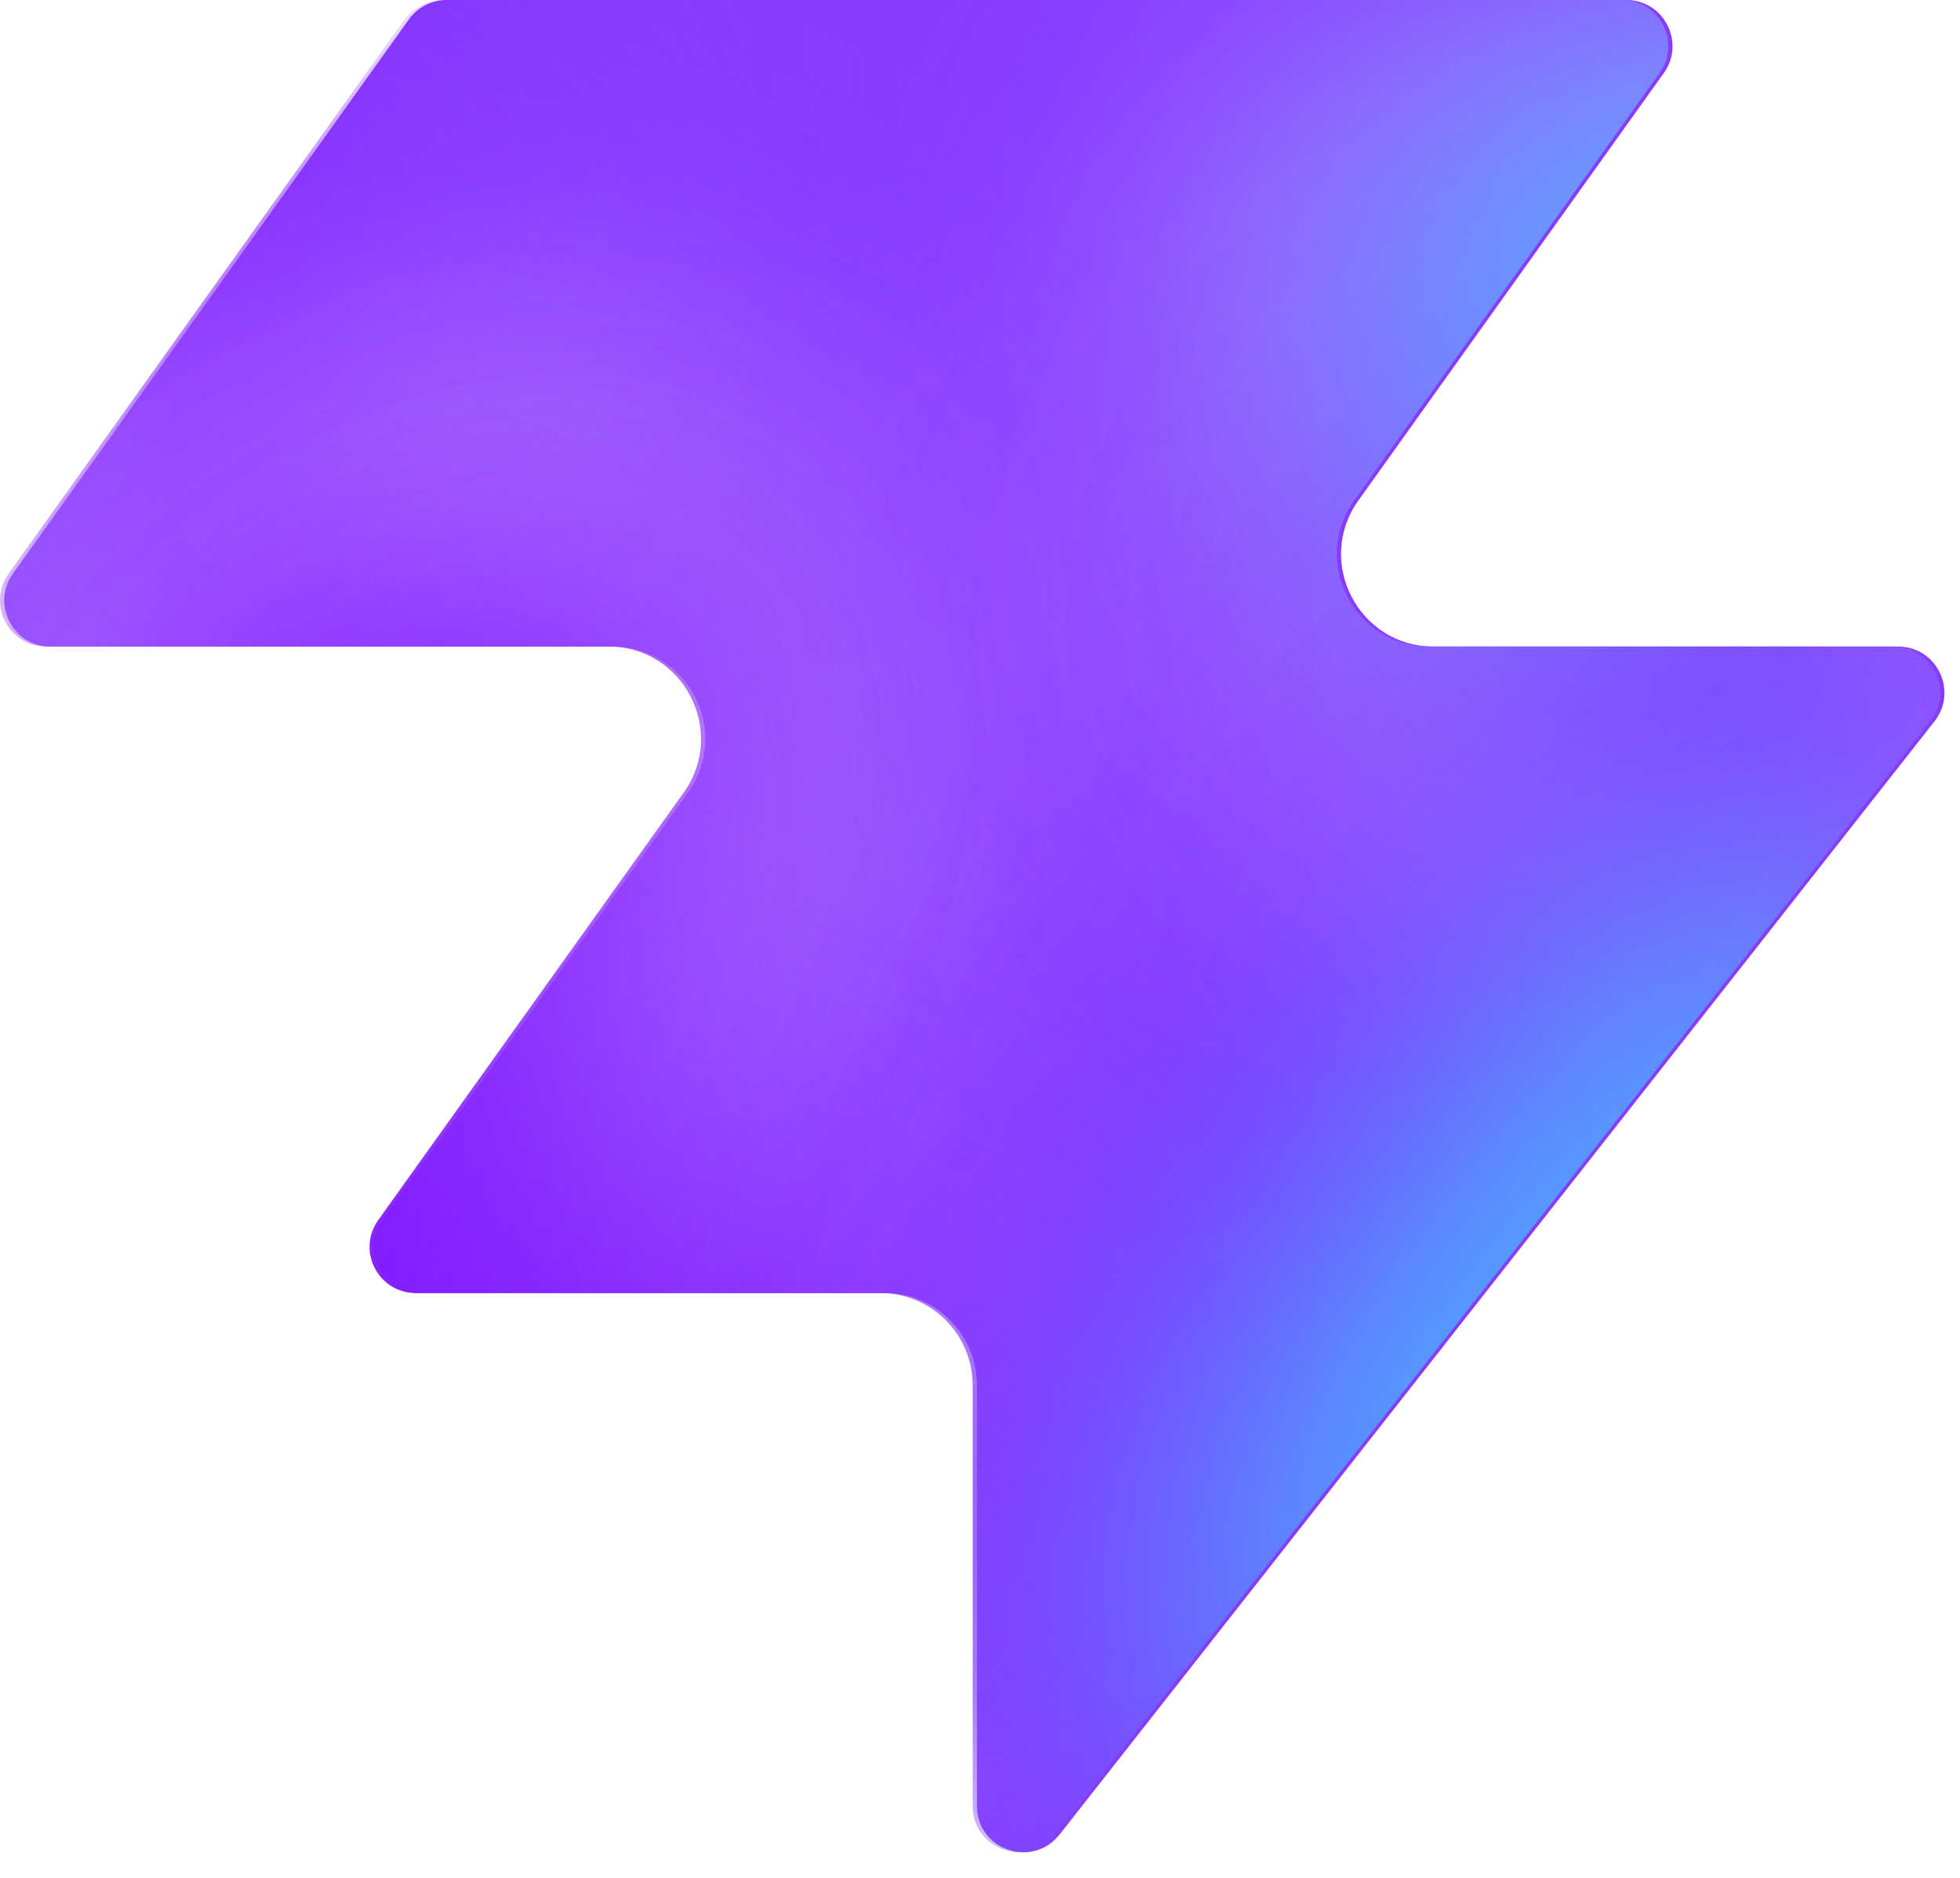
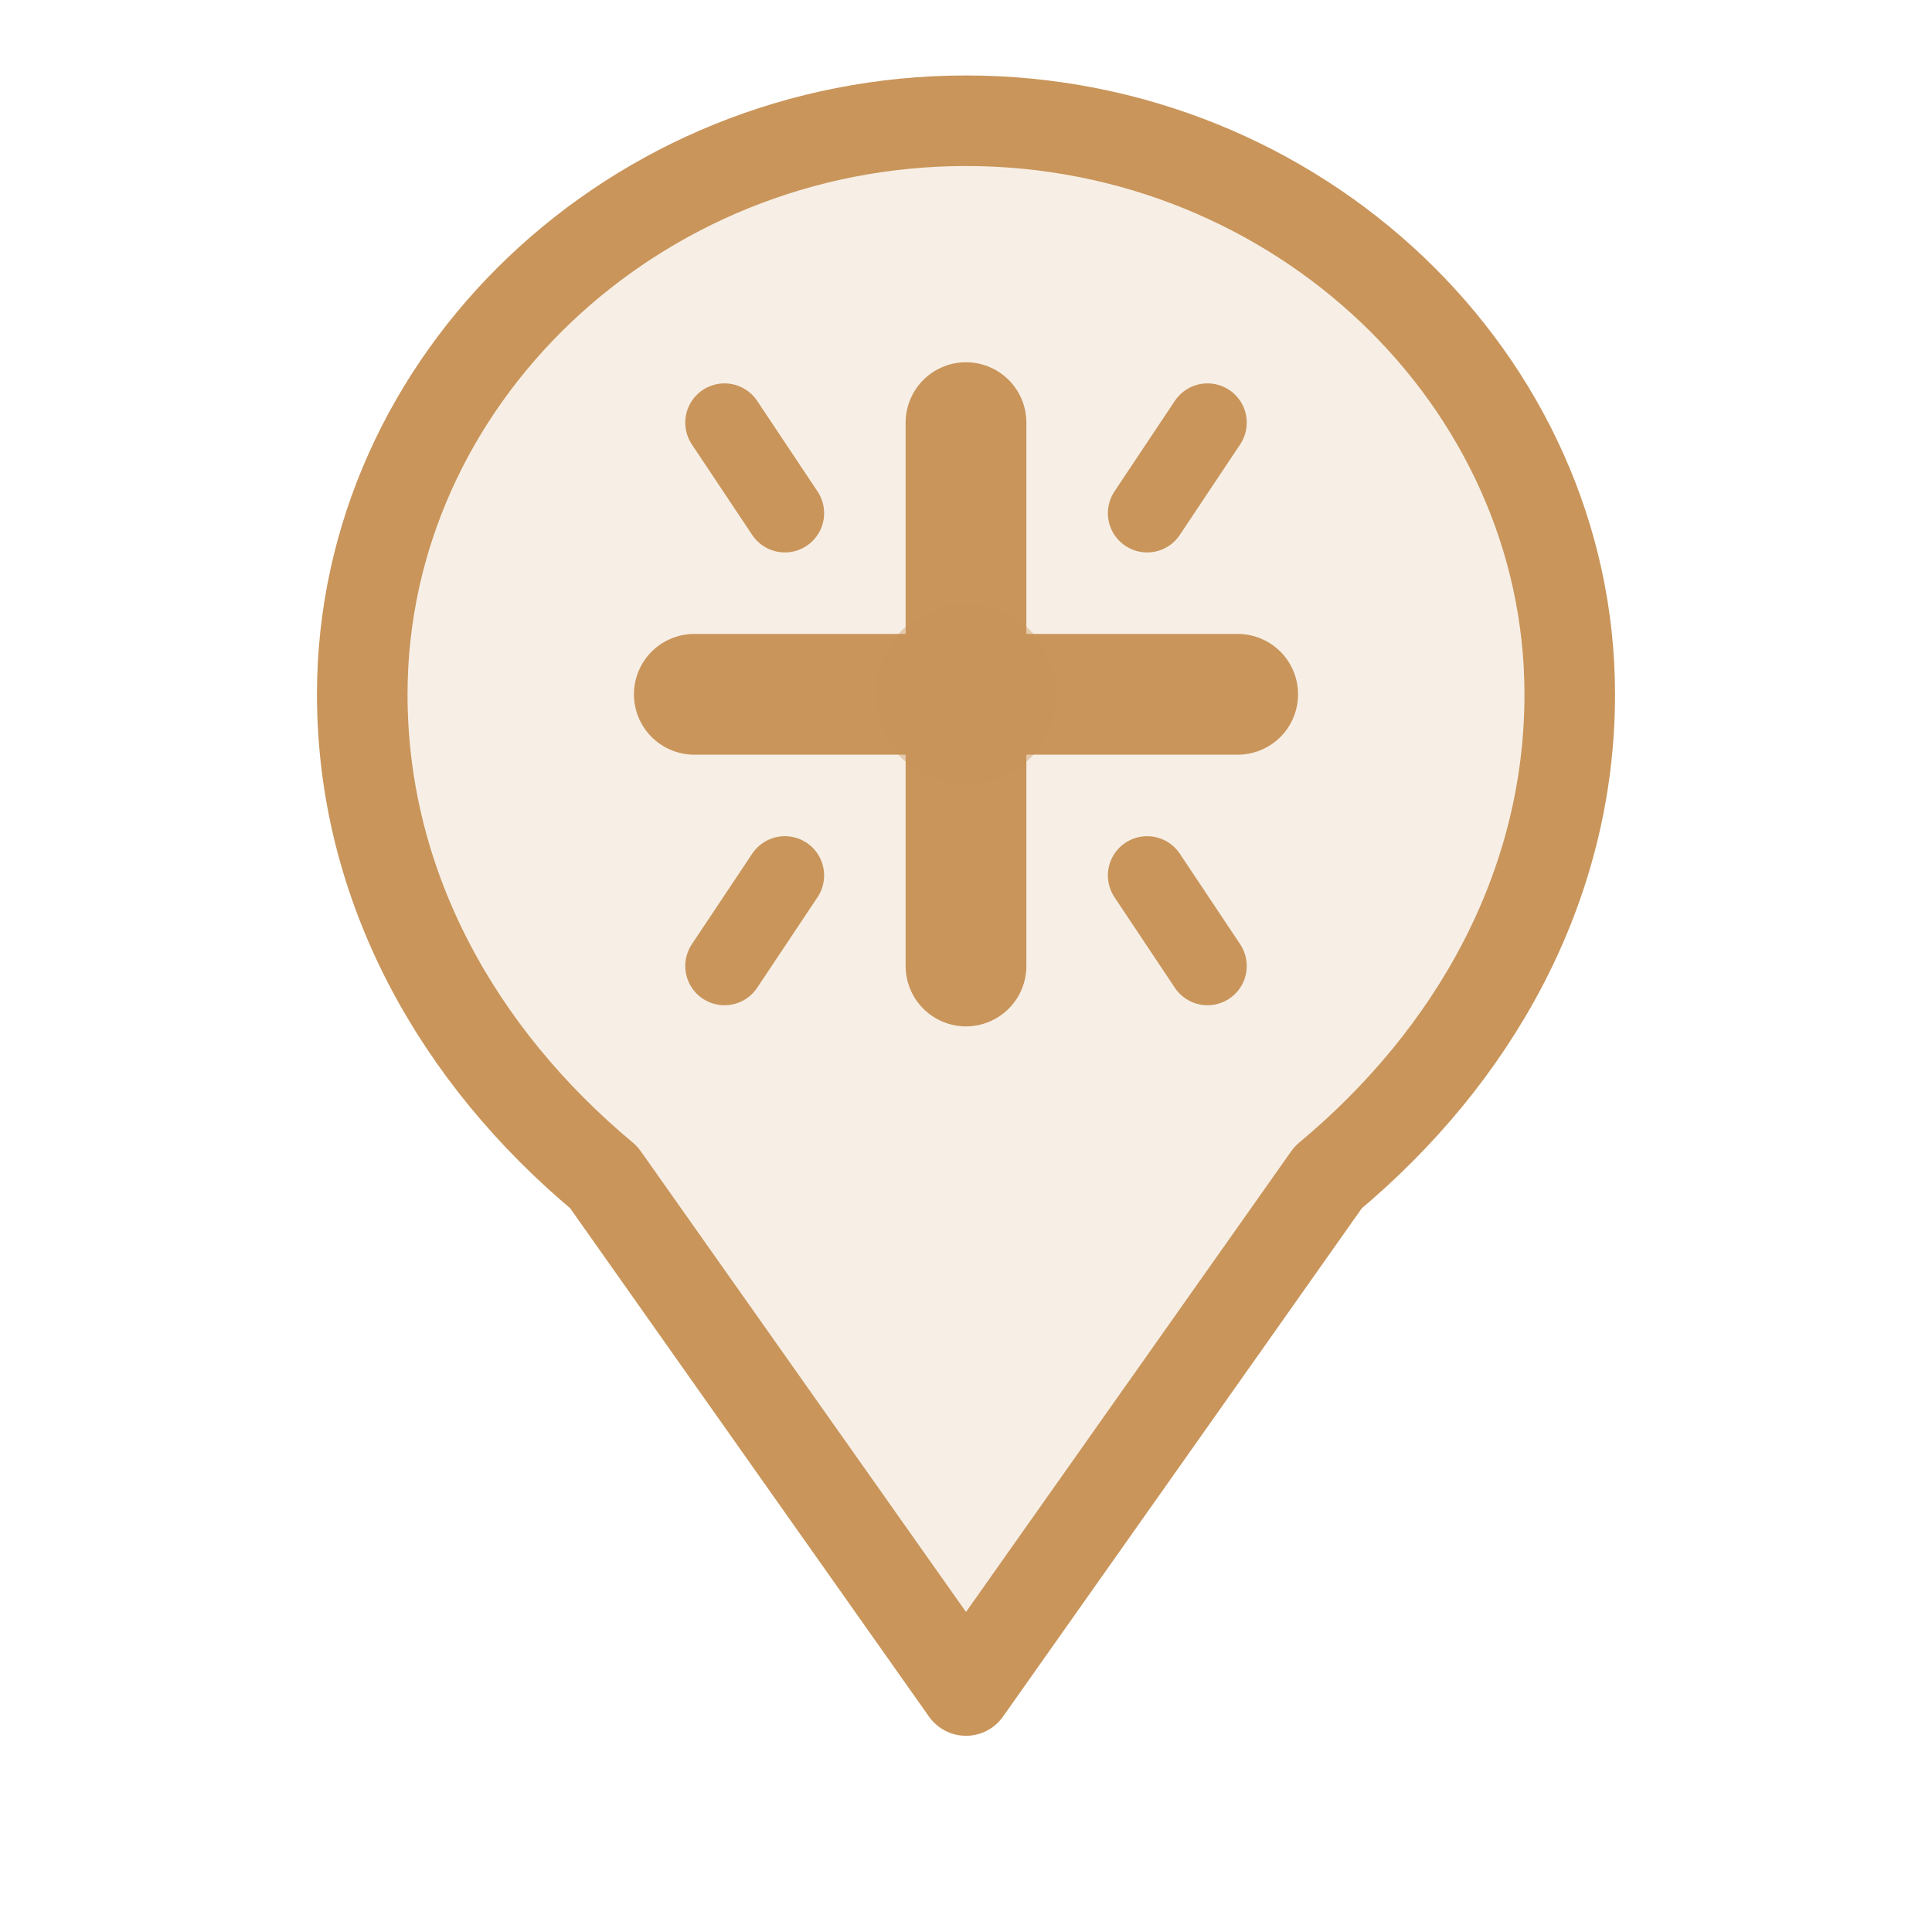
- <svg xmlns="http://www.w3.org/2000/svg" width="48" height="46" fill="none" viewBox="0 0 48 46">
-   <path fill="#863bff" d="M25.946 44.938c-.664.845-2.021.375-2.021-.698V33.937a2.26 2.26 0 0 0-2.262-2.262H10.287c-.92 0-1.456-1.04-.92-1.788l7.48-10.471c1.07-1.497 0-3.578-1.842-3.578H1.237c-.92 0-1.456-1.04-.92-1.788L10.013.474c.214-.297.556-.474.92-.474h28.894c.92 0 1.456 1.04.92 1.788l-7.48 10.471c-1.07 1.498 0 3.579 1.842 3.579h11.377c.943 0 1.473 1.088.89 1.83L25.947 44.94z" style="fill:#863bff;fill:color(display-p3 .525 .23 1);fill-opacity:1" />
-   <mask id="a" width="48" height="46" x="0" y="0" maskUnits="userSpaceOnUse" style="mask-type:alpha">
-     <path fill="#000" d="M25.842 44.938c-.664.844-2.021.375-2.021-.698V33.937a2.26 2.26 0 0 0-2.262-2.262H10.183c-.92 0-1.456-1.04-.92-1.788l7.48-10.471c1.07-1.498 0-3.579-1.842-3.579H1.133c-.92 0-1.456-1.04-.92-1.787L9.91.473c.214-.297.556-.474.92-.474h28.894c.92 0 1.456 1.04.92 1.788l-7.48 10.471c-1.07 1.498 0 3.578 1.842 3.578h11.377c.943 0 1.473 1.088.89 1.832L25.843 44.94z" style="fill:#000;fill-opacity:1" />
-   </mask>
-   <g mask="url(#a)">
-     <g filter="url(#b)">
-       <ellipse cx="5.508" cy="14.704" fill="#ede6ff" rx="5.508" ry="14.704" style="fill:#ede6ff;fill:color(display-p3 .927 .903 1);fill-opacity:1" transform="matrix(.00324 1 1 -.00324 -4.47 31.516)" />
-     </g>
-     <g filter="url(#c)">
-       <ellipse cx="10.399" cy="29.851" fill="#ede6ff" rx="10.399" ry="29.851" style="fill:#ede6ff;fill:color(display-p3 .927 .903 1);fill-opacity:1" transform="matrix(.00324 1 1 -.00324 -39.328 7.883)" />
-     </g>
-     <g filter="url(#d)">
-       <ellipse cx="5.508" cy="30.487" fill="#7e14ff" rx="5.508" ry="30.487" style="fill:#7e14ff;fill:color(display-p3 .492 .077 1);fill-opacity:1" transform="rotate(89.814 -25.913 -14.639)scale(1 -1)" />
-     </g>
-     <g filter="url(#e)">
-       <ellipse cx="5.508" cy="30.599" fill="#7e14ff" rx="5.508" ry="30.599" style="fill:#7e14ff;fill:color(display-p3 .492 .077 1);fill-opacity:1" transform="rotate(89.814 -32.644 -3.334)scale(1 -1)" />
-     </g>
-     <g filter="url(#f)">
-       <ellipse cx="5.508" cy="30.599" fill="#7e14ff" rx="5.508" ry="30.599" style="fill:#7e14ff;fill:color(display-p3 .492 .077 1);fill-opacity:1" transform="matrix(.00324 1 1 -.00324 -34.34 30.47)" />
-     </g>
-     <g filter="url(#g)">
-       <ellipse cx="14.072" cy="22.078" fill="#ede6ff" rx="14.072" ry="22.078" style="fill:#ede6ff;fill:color(display-p3 .927 .903 1);fill-opacity:1" transform="rotate(93.35 24.506 48.493)scale(-1 1)" />
-     </g>
-     <g filter="url(#h)">
-       <ellipse cx="3.47" cy="21.501" fill="#7e14ff" rx="3.47" ry="21.501" style="fill:#7e14ff;fill:color(display-p3 .492 .077 1);fill-opacity:1" transform="rotate(89.009 28.708 47.59)scale(-1 1)" />
-     </g>
-     <g filter="url(#i)">
-       <ellipse cx="3.47" cy="21.501" fill="#7e14ff" rx="3.47" ry="21.501" style="fill:#7e14ff;fill:color(display-p3 .492 .077 1);fill-opacity:1" transform="rotate(89.009 28.708 47.59)scale(-1 1)" />
-     </g>
-     <g filter="url(#j)">
-       <ellipse cx=".387" cy="8.972" fill="#7e14ff" rx="4.407" ry="29.108" style="fill:#7e14ff;fill:color(display-p3 .492 .077 1);fill-opacity:1" transform="rotate(39.51 .387 8.972)" />
-     </g>
-     <g filter="url(#k)">
-       <ellipse cx="47.523" cy="-6.092" fill="#7e14ff" rx="4.407" ry="29.108" style="fill:#7e14ff;fill:color(display-p3 .492 .077 1);fill-opacity:1" transform="rotate(37.892 47.523 -6.092)" />
-     </g>
-     <g filter="url(#l)">
-       <ellipse cx="41.412" cy="6.333" fill="#47bfff" rx="5.971" ry="9.665" style="fill:#47bfff;fill:color(display-p3 .28 .748 1);fill-opacity:1" transform="rotate(37.892 41.412 6.333)" />
-     </g>
-     <g filter="url(#m)">
-       <ellipse cx="-1.879" cy="38.332" fill="#7e14ff" rx="4.407" ry="29.108" style="fill:#7e14ff;fill:color(display-p3 .492 .077 1);fill-opacity:1" transform="rotate(37.892 -1.88 38.332)" />
-     </g>
-     <g filter="url(#n)">
-       <ellipse cx="-1.879" cy="38.332" fill="#7e14ff" rx="4.407" ry="29.108" style="fill:#7e14ff;fill:color(display-p3 .492 .077 1);fill-opacity:1" transform="rotate(37.892 -1.88 38.332)" />
-     </g>
-     <g filter="url(#o)">
-       <ellipse cx="35.651" cy="29.907" fill="#7e14ff" rx="4.407" ry="29.108" style="fill:#7e14ff;fill:color(display-p3 .492 .077 1);fill-opacity:1" transform="rotate(37.892 35.651 29.907)" />
-     </g>
-     <g filter="url(#p)">
-       <ellipse cx="38.418" cy="32.4" fill="#47bfff" rx="5.971" ry="15.297" style="fill:#47bfff;fill:color(display-p3 .28 .748 1);fill-opacity:1" transform="rotate(37.892 38.418 32.4)" />
-     </g>
-   </g>
-   <defs>
-     <filter id="b" width="60.045" height="41.654" x="-19.77" y="16.149" color-interpolation-filters="sRGB" filterUnits="userSpaceOnUse">
-       <feFlood flood-opacity="0" result="BackgroundImageFix" />
-       <feBlend in="SourceGraphic" in2="BackgroundImageFix" result="shape" />
-       <feGaussianBlur result="effect1_foregroundBlur_2002_17158" stdDeviation="7.659" />
-     </filter>
-     <filter id="c" width="90.34" height="51.437" x="-54.613" y="-7.533" color-interpolation-filters="sRGB" filterUnits="userSpaceOnUse">
-       <feFlood flood-opacity="0" result="BackgroundImageFix" />
-       <feBlend in="SourceGraphic" in2="BackgroundImageFix" result="shape" />
-       <feGaussianBlur result="effect1_foregroundBlur_2002_17158" stdDeviation="7.659" />
-     </filter>
-     <filter id="d" width="79.355" height="29.4" x="-49.64" y="2.03" color-interpolation-filters="sRGB" filterUnits="userSpaceOnUse">
-       <feFlood flood-opacity="0" result="BackgroundImageFix" />
-       <feBlend in="SourceGraphic" in2="BackgroundImageFix" result="shape" />
-       <feGaussianBlur result="effect1_foregroundBlur_2002_17158" stdDeviation="4.596" />
-     </filter>
-     <filter id="e" width="79.579" height="29.4" x="-45.045" y="20.029" color-interpolation-filters="sRGB" filterUnits="userSpaceOnUse">
-       <feFlood flood-opacity="0" result="BackgroundImageFix" />
-       <feBlend in="SourceGraphic" in2="BackgroundImageFix" result="shape" />
-       <feGaussianBlur result="effect1_foregroundBlur_2002_17158" stdDeviation="4.596" />
-     </filter>
-     <filter id="f" width="79.579" height="29.4" x="-43.513" y="21.178" color-interpolation-filters="sRGB" filterUnits="userSpaceOnUse">
-       <feFlood flood-opacity="0" result="BackgroundImageFix" />
-       <feBlend in="SourceGraphic" in2="BackgroundImageFix" result="shape" />
-       <feGaussianBlur result="effect1_foregroundBlur_2002_17158" stdDeviation="4.596" />
-     </filter>
-     <filter id="g" width="74.749" height="58.852" x="15.756" y="-17.901" color-interpolation-filters="sRGB" filterUnits="userSpaceOnUse">
-       <feFlood flood-opacity="0" result="BackgroundImageFix" />
-       <feBlend in="SourceGraphic" in2="BackgroundImageFix" result="shape" />
-       <feGaussianBlur result="effect1_foregroundBlur_2002_17158" stdDeviation="7.659" />
-     </filter>
-     <filter id="h" width="61.377" height="25.362" x="23.548" y="2.284" color-interpolation-filters="sRGB" filterUnits="userSpaceOnUse">
-       <feFlood flood-opacity="0" result="BackgroundImageFix" />
-       <feBlend in="SourceGraphic" in2="BackgroundImageFix" result="shape" />
-       <feGaussianBlur result="effect1_foregroundBlur_2002_17158" stdDeviation="4.596" />
-     </filter>
-     <filter id="i" width="61.377" height="25.362" x="23.548" y="2.284" color-interpolation-filters="sRGB" filterUnits="userSpaceOnUse">
-       <feFlood flood-opacity="0" result="BackgroundImageFix" />
-       <feBlend in="SourceGraphic" in2="BackgroundImageFix" result="shape" />
-       <feGaussianBlur result="effect1_foregroundBlur_2002_17158" stdDeviation="4.596" />
-     </filter>
-     <filter id="j" width="56.045" height="63.649" x="-27.636" y="-22.853" color-interpolation-filters="sRGB" filterUnits="userSpaceOnUse">
-       <feFlood flood-opacity="0" result="BackgroundImageFix" />
-       <feBlend in="SourceGraphic" in2="BackgroundImageFix" result="shape" />
-       <feGaussianBlur result="effect1_foregroundBlur_2002_17158" stdDeviation="4.596" />
-     </filter>
-     <filter id="k" width="54.814" height="64.646" x="20.116" y="-38.415" color-interpolation-filters="sRGB" filterUnits="userSpaceOnUse">
-       <feFlood flood-opacity="0" result="BackgroundImageFix" />
-       <feBlend in="SourceGraphic" in2="BackgroundImageFix" result="shape" />
-       <feGaussianBlur result="effect1_foregroundBlur_2002_17158" stdDeviation="4.596" />
-     </filter>
-     <filter id="l" width="33.541" height="35.313" x="24.641" y="-11.323" color-interpolation-filters="sRGB" filterUnits="userSpaceOnUse">
-       <feFlood flood-opacity="0" result="BackgroundImageFix" />
-       <feBlend in="SourceGraphic" in2="BackgroundImageFix" result="shape" />
-       <feGaussianBlur result="effect1_foregroundBlur_2002_17158" stdDeviation="4.596" />
-     </filter>
-     <filter id="m" width="54.814" height="64.646" x="-29.286" y="6.009" color-interpolation-filters="sRGB" filterUnits="userSpaceOnUse">
-       <feFlood flood-opacity="0" result="BackgroundImageFix" />
-       <feBlend in="SourceGraphic" in2="BackgroundImageFix" result="shape" />
-       <feGaussianBlur result="effect1_foregroundBlur_2002_17158" stdDeviation="4.596" />
-     </filter>
-     <filter id="n" width="54.814" height="64.646" x="-29.286" y="6.009" color-interpolation-filters="sRGB" filterUnits="userSpaceOnUse">
-       <feFlood flood-opacity="0" result="BackgroundImageFix" />
-       <feBlend in="SourceGraphic" in2="BackgroundImageFix" result="shape" />
-       <feGaussianBlur result="effect1_foregroundBlur_2002_17158" stdDeviation="4.596" />
-     </filter>
-     <filter id="o" width="54.814" height="64.646" x="8.244" y="-2.416" color-interpolation-filters="sRGB" filterUnits="userSpaceOnUse">
-       <feFlood flood-opacity="0" result="BackgroundImageFix" />
-       <feBlend in="SourceGraphic" in2="BackgroundImageFix" result="shape" />
-       <feGaussianBlur result="effect1_foregroundBlur_2002_17158" stdDeviation="4.596" />
-     </filter>
-     <filter id="p" width="39.409" height="43.623" x="18.713" y="10.588" color-interpolation-filters="sRGB" filterUnits="userSpaceOnUse">
-       <feFlood flood-opacity="0" result="BackgroundImageFix" />
-       <feBlend in="SourceGraphic" in2="BackgroundImageFix" result="shape" />
-       <feGaussianBlur result="effect1_foregroundBlur_2002_17158" stdDeviation="4.596" />
-     </filter>
-   </defs>
+ <svg xmlns="http://www.w3.org/2000/svg" viewBox="0 0 32 32" fill="none">
+   <path d="M16 2C10.5 2 6 6.3 6 11.5c0 3.2 1.6 6 4 8L16 28l6-8.5c2.4-2 4-4.8 4-8C26 6.3 21.5 2 16 2z" fill="#C9955A" fill-opacity="0.15" />
+   <path d="M16 2C10.5 2 6 6.3 6 11.5c0 3.2 1.6 6 4 8L16 28l6-8.5c2.4-2 4-4.8 4-8C26 6.3 21.5 2 16 2z" stroke="#C9955A" stroke-width="1.5" stroke-linejoin="round" />
+   <path d="M16 7v9M11.5 11.5h9" stroke="#C9955A" stroke-width="2" stroke-linecap="round" />
+   <path d="M13 8.5l-1-1.5M19 8.5l1-1.5M13 14.5l-1 1.5M19 14.5l1 1.5" stroke="#C9955A" stroke-width="1.3" stroke-linecap="round" />
+   <circle cx="16" cy="11.5" r="1.5" fill="#C9955A" fill-opacity="0.4" />
</svg>
